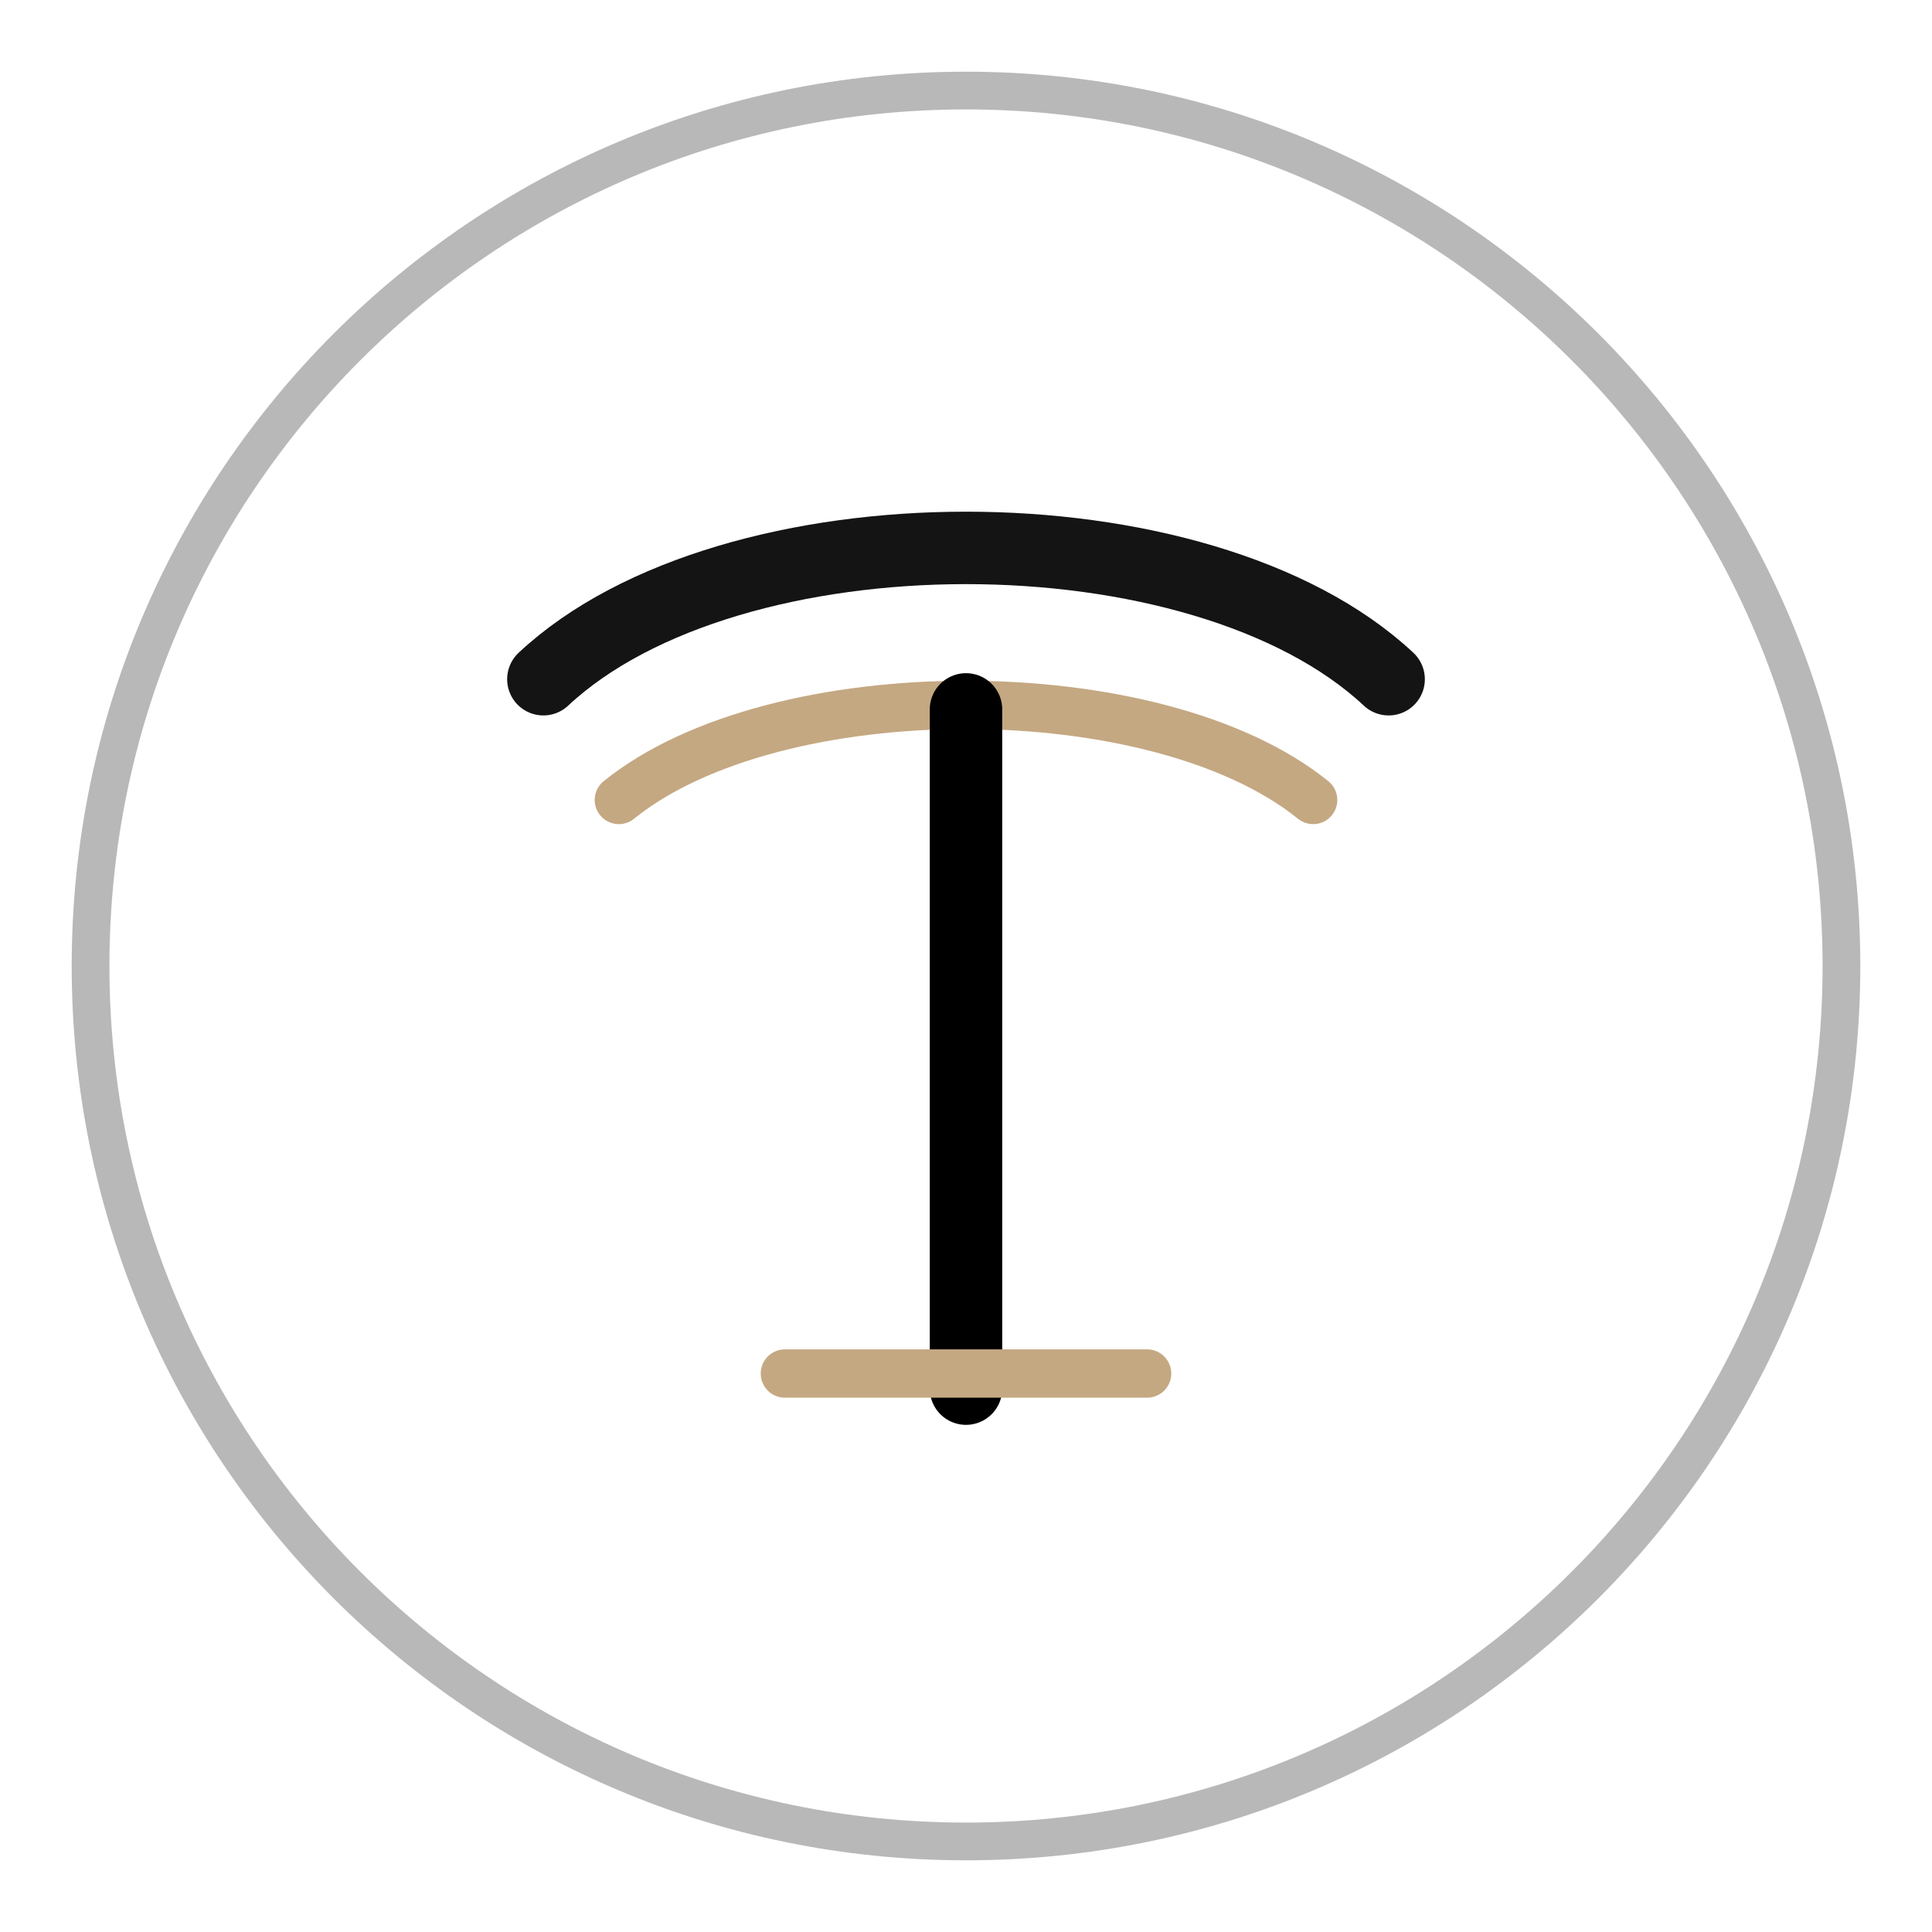
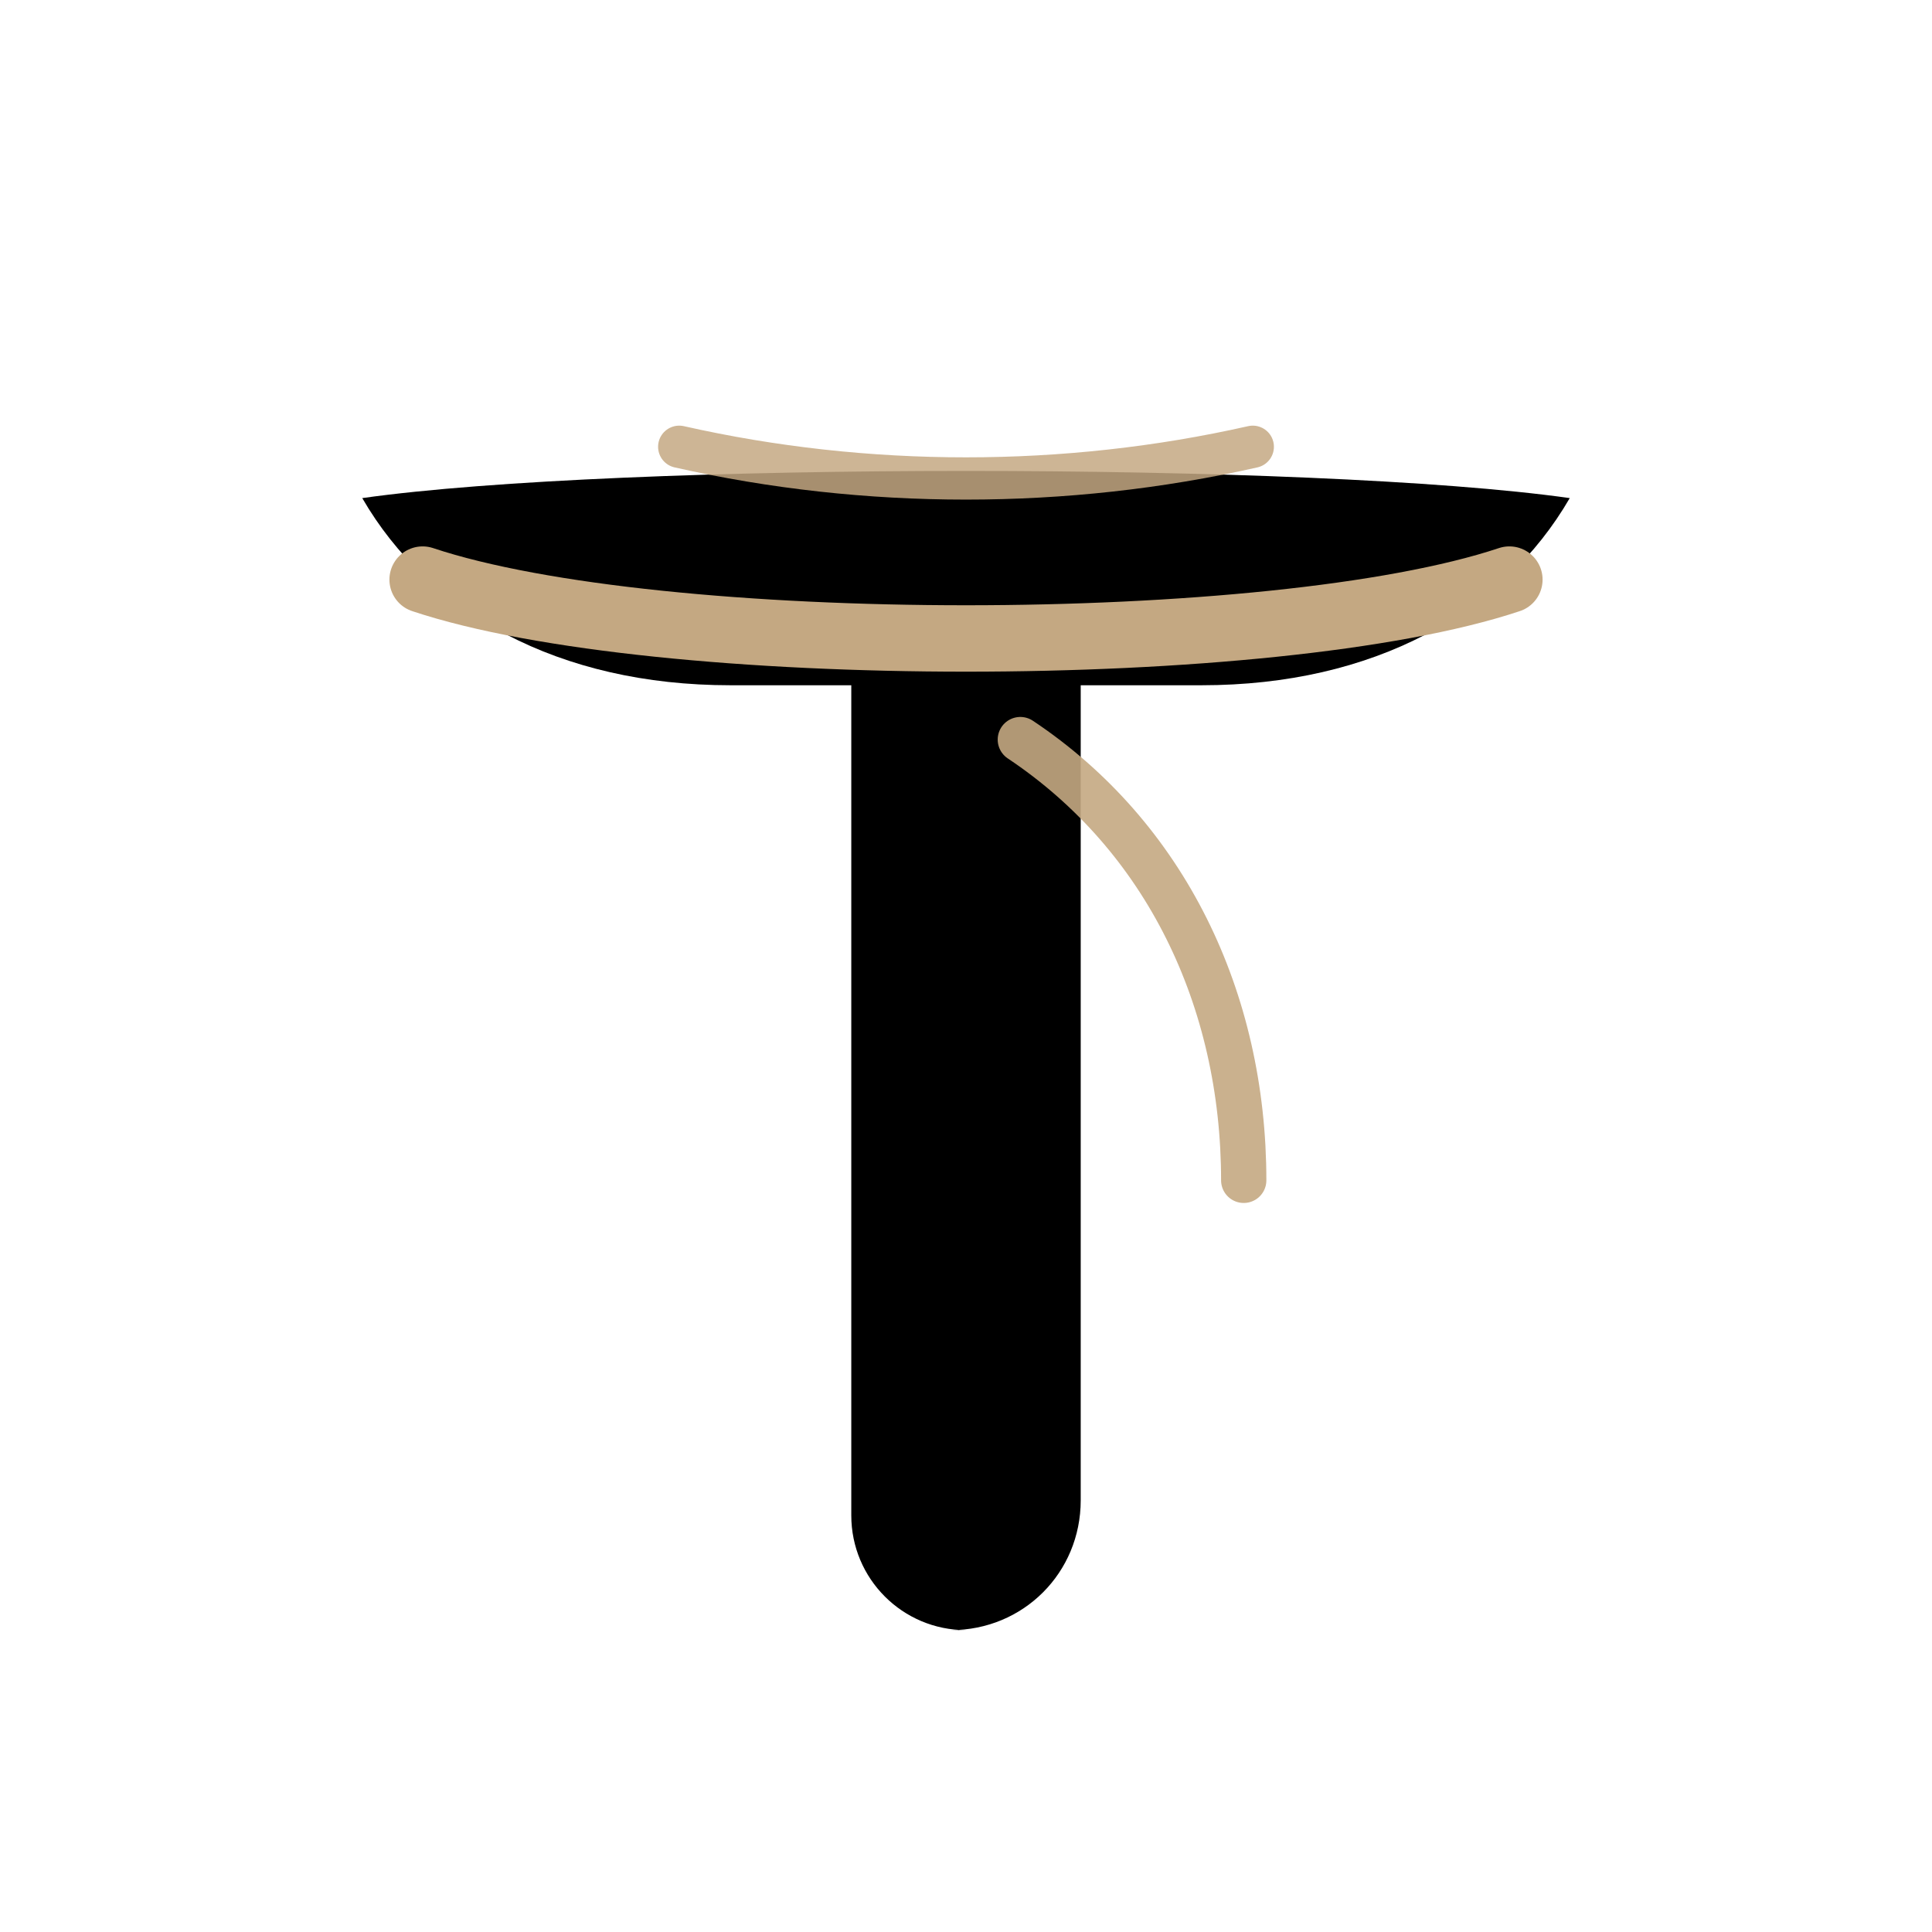
<svg xmlns="http://www.w3.org/2000/svg" viewBox="0 0 64 64" fill="none" role="img" aria-hidden="true">
-   <circle cx="32" cy="32" r="29" stroke="currentColor" stroke-width="1.25" opacity="0.28" />
-   <path d="M18 22.5c6.2-5.8 21.8-5.8 28 0" stroke="currentColor" stroke-width="2.4" stroke-linecap="round" opacity="0.92" />
-   <path d="M20.5 26.5c5.2-4.2 17.8-4.2 23 0" stroke="#C4A882" stroke-width="1.6" stroke-linecap="round" />
-   <path d="M32 23.5V46" stroke="currentColor" stroke-width="2.4" stroke-linecap="round" />
-   <path d="M26 45.5h12" stroke="#C4A882" stroke-width="1.6" stroke-linecap="round" />
+   <path d="M12 16.5c8.5-1.2 31.5-1.2 40 0-2.2 3.8-6.5 6.2-12.2 6.2H24.2c-5.7 0-10-2.4-12.2-6.2Z" fill="currentColor" />
+   <path d="M28.2 21.5h7.6v28.2c0 2.4-1.9 4.3-4.3 4.3h.5c-2.1 0-3.8-1.7-3.8-3.8V21.5Z" fill="currentColor" />
+   <path d="M14 19.2c7.8 2.6 28.2 2.6 36 0" stroke="#C4A882" stroke-width="2.2" stroke-linecap="round" />
+   <path d="M22.5 14.8c6.2 1.4 12.8 1.4 19 0" stroke="#C4A882" stroke-width="1.4" stroke-linecap="round" opacity="0.85" />
+   <path d="M33.8 24.5c4.8 3.2 7.4 8.6 7.4 14.6" stroke="#C4A882" stroke-width="1.5" stroke-linecap="round" opacity="0.9" />
</svg>
